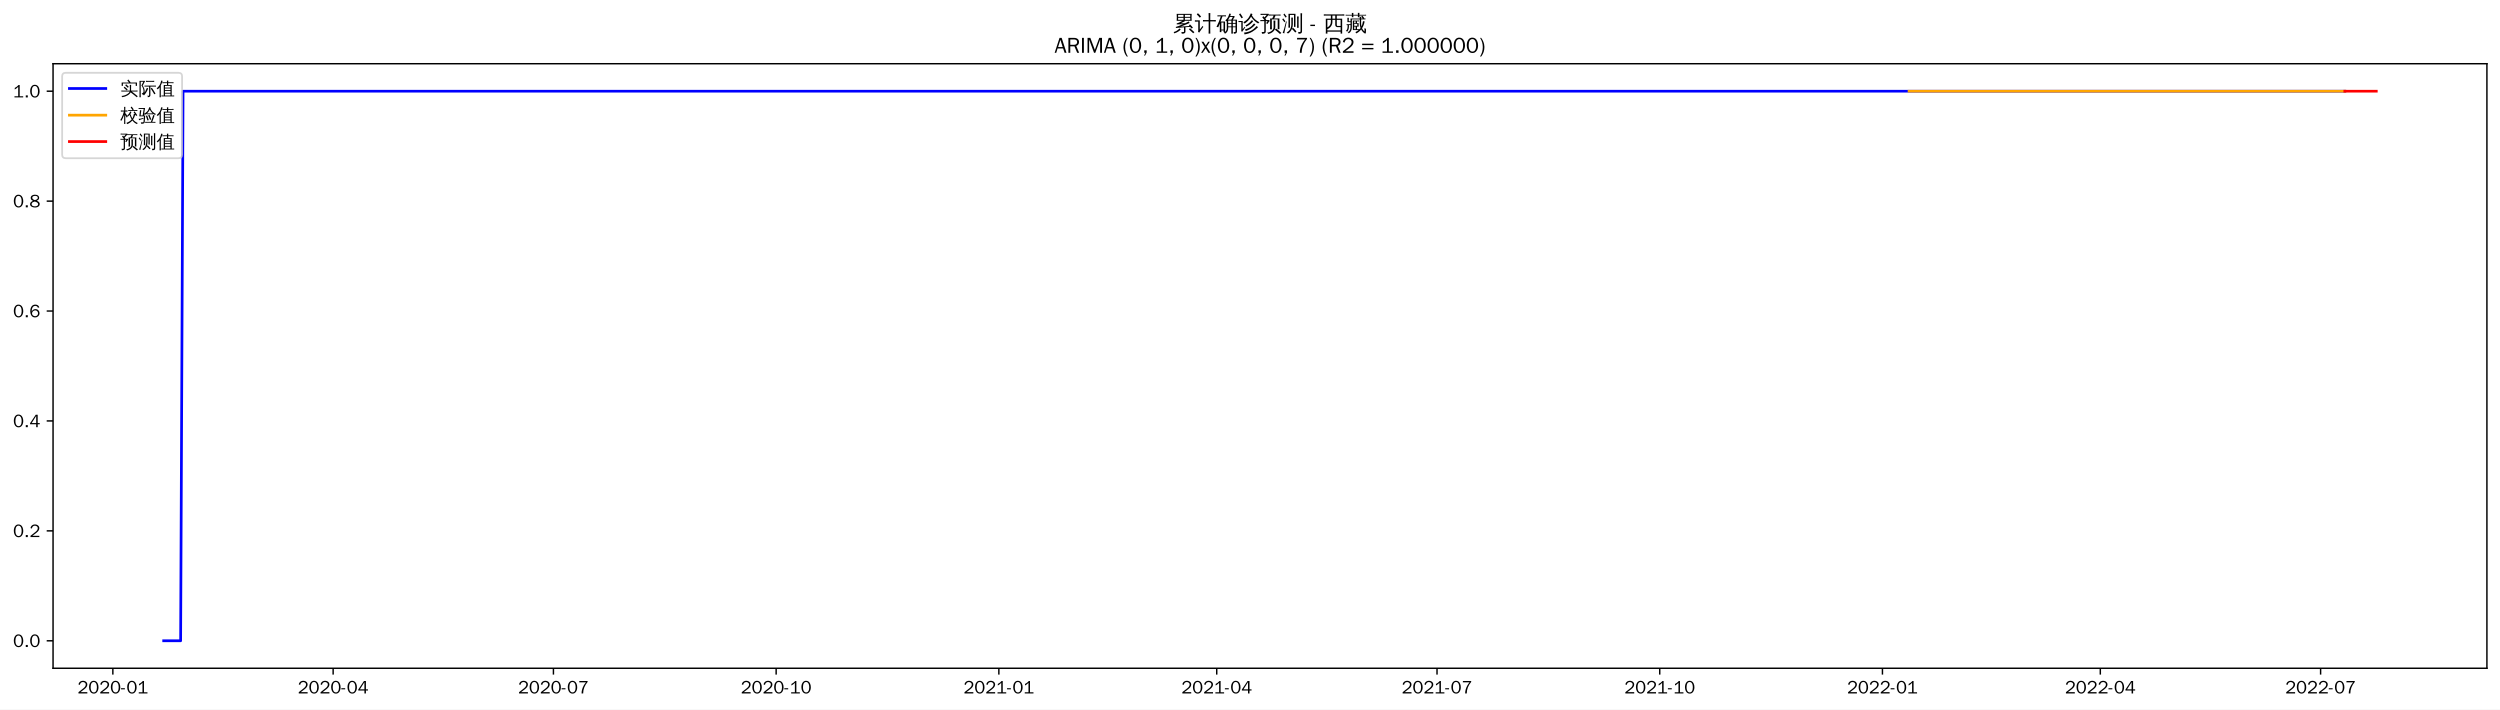
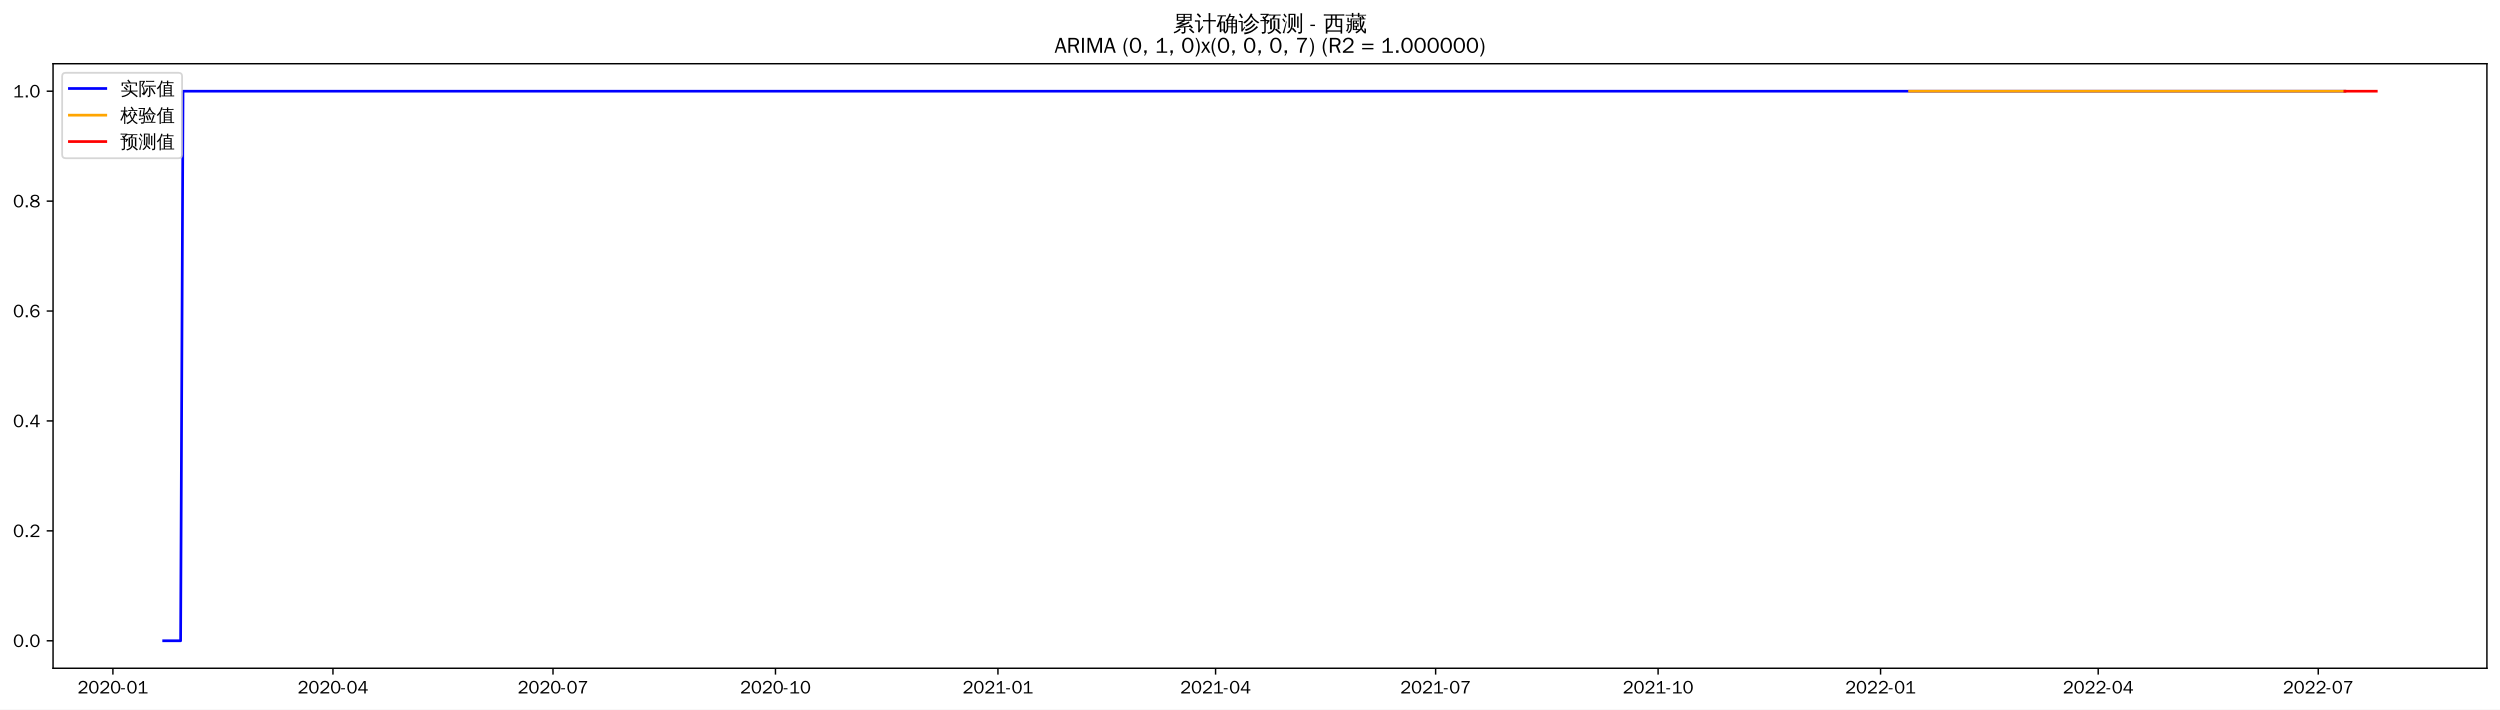
<svg xmlns="http://www.w3.org/2000/svg" xmlns:xlink="http://www.w3.org/1999/xlink" width="1375.592pt" height="390.418pt" viewBox="0 0 1375.592 390.418" version="1.1">
  <defs>
    <style type="text/css">*{stroke-linejoin: round; stroke-linecap: butt}</style>
  </defs>
  <g id="figure_1">
    <g id="patch_1">
      <path d="M 0 390.418  L 1375.592 390.418  L 1375.592 -0  L 0 -0  z " style="fill: #ffffff" />
    </g>
    <g id="axes_1">
      <g id="patch_2">
        <path d="M 29.192 367.701  L 1368.392 367.701  L 1368.392 35.061  L 29.192 35.061  z " style="fill: #ffffff" />
      </g>
      <g id="matplotlib.axis_1">
        <g id="xtick_1">
          <g id="line2d_1">
            <defs>
-               <path id="m4bfb51abef" d="M 0 0  L 0 3.5  " style="stroke: #000000; stroke-width: 0.8" />
+               <path id="me36c6cfede" d="M 0 0  L 0 3.5  " style="stroke: #000000; stroke-width: 0.8" />
            </defs>
            <g>
-               <use xlink:href="#m4bfb51abef" x="62.093" y="367.701" style="stroke: #000000; stroke-width: 0.8" />
+               <use xlink:href="#me36c6cfede" x="62.123" y="367.701" style="stroke: #000000; stroke-width: 0.8" />
            </g>
          </g>
          <g id="text_1">
-             <g transform="translate(42.60292 381.5573)scale(0.1 -0.1)">
+             <g transform="translate(42.63349 381.5573)scale(0.1 -0.1)">
              <defs>
                <path id="WenQuanYiZenHei-32" d="M 3488 0  L 369 0  L 369 456  L 2150 1850  Q 2931 2463 2931 3144  Q 2931 3619 2488 3863  Q 2231 4013 1931 4013  Q 1425 4013 1113 3619  Q 894 3356 881 3013  L 369 3169  Q 531 3981 1213 4300  Q 1544 4456 1950 4456  Q 2631 4456 3088 4044  L 3225 3888  L 3350 3706  Q 3481 3444 3481 3144  Q 3481 2313 2519 1569  L 1069 456  L 3488 456  L 3488 0  z " transform="scale(0.015625)" />
                <path id="WenQuanYiZenHei-30" d="M 3581 2175  Q 3581 1288 3169 638  Q 2713 -63 1938 -63  Q 1025 -63 563 831  Q 256 1425 256 2188  Q 256 3188 700 3819  Q 1138 4456 1888 4456  Q 2863 4456 3306 3500  Q 3581 2925 3581 2175  z M 3019 2100  Q 3019 3356 2500 3806  L 2350 3919  Q 2144 4031 1888 4031  Q 1100 4031 888 2956  Q 819 2625 819 2225  Q 819 1013 1338 569  Q 1588 356 1938 356  Q 2675 356 2925 1294  Q 3019 1663 3019 2100  z " transform="scale(0.015625)" />
                <path id="WenQuanYiZenHei-2d" d="M 1363 1444  L 0 1444  L 0 1844  L 1363 1844  L 1363 1444  z " transform="scale(0.015625)" />
                <path id="WenQuanYiZenHei-31" d="M 3556 0  L 488 0  L 488 406  L 1800 406  L 1800 3725  Q 1231 3125 588 2788  L 588 3338  Q 1456 3781 1931 4388  L 2331 4388  L 2331 406  L 3556 406  L 3556 0  z " transform="scale(0.015625)" />
              </defs>
              <use xlink:href="#WenQuanYiZenHei-32" />
              <use xlink:href="#WenQuanYiZenHei-30" x="59.961" />
              <use xlink:href="#WenQuanYiZenHei-32" x="119.922" />
              <use xlink:href="#WenQuanYiZenHei-30" x="179.883" />
              <use xlink:href="#WenQuanYiZenHei-2d" x="239.844" />
              <use xlink:href="#WenQuanYiZenHei-30" x="269.824" />
              <use xlink:href="#WenQuanYiZenHei-31" x="329.785" />
            </g>
          </g>
        </g>
        <g id="xtick_2">
          <g id="line2d_2">
            <g>
-               <use xlink:href="#m4bfb51abef" x="183.305" y="367.701" style="stroke: #000000; stroke-width: 0.8" />
+               <use xlink:href="#me36c6cfede" x="183.204" y="367.701" style="stroke: #000000; stroke-width: 0.8" />
            </g>
          </g>
          <g id="text_2">
-             <g transform="translate(163.8156 381.5573)scale(0.1 -0.1)">
+             <g transform="translate(163.7137 381.5573)scale(0.1 -0.1)">
              <defs>
                <path id="WenQuanYiZenHei-34" d="M 3631 1025  L 2913 1025  L 2913 0  L 2381 0  L 2381 1025  L 219 1025  L 219 1388  L 2225 4388  L 2913 4388  L 2913 1444  L 3631 1444  L 3631 1025  z M 2381 1444  L 2381 3963  L 788 1444  L 2381 1444  z " transform="scale(0.015625)" />
              </defs>
              <use xlink:href="#WenQuanYiZenHei-32" />
              <use xlink:href="#WenQuanYiZenHei-30" x="59.961" />
              <use xlink:href="#WenQuanYiZenHei-32" x="119.922" />
              <use xlink:href="#WenQuanYiZenHei-30" x="179.883" />
              <use xlink:href="#WenQuanYiZenHei-2d" x="239.844" />
              <use xlink:href="#WenQuanYiZenHei-30" x="269.824" />
              <use xlink:href="#WenQuanYiZenHei-34" x="329.785" />
            </g>
          </g>
        </g>
        <g id="xtick_3">
          <g id="line2d_3">
            <g>
-               <use xlink:href="#m4bfb51abef" x="304.518" y="367.701" style="stroke: #000000; stroke-width: 0.8" />
+               <use xlink:href="#me36c6cfede" x="304.284" y="367.701" style="stroke: #000000; stroke-width: 0.8" />
            </g>
          </g>
          <g id="text_3">
-             <g transform="translate(285.0282 381.5573)scale(0.1 -0.1)">
+             <g transform="translate(284.7938 381.5573)scale(0.1 -0.1)">
              <defs>
                <path id="WenQuanYiZenHei-37" d="M 3400 4056  Q 1838 2175 1838 0  L 1275 0  Q 1269 1438 2056 2825  Q 2381 3400 2825 3913  L 444 3913  L 500 4388  L 3400 4388  L 3400 4056  z " transform="scale(0.015625)" />
              </defs>
              <use xlink:href="#WenQuanYiZenHei-32" />
              <use xlink:href="#WenQuanYiZenHei-30" x="59.961" />
              <use xlink:href="#WenQuanYiZenHei-32" x="119.922" />
              <use xlink:href="#WenQuanYiZenHei-30" x="179.883" />
              <use xlink:href="#WenQuanYiZenHei-2d" x="239.844" />
              <use xlink:href="#WenQuanYiZenHei-30" x="269.824" />
              <use xlink:href="#WenQuanYiZenHei-37" x="329.785" />
            </g>
          </g>
        </g>
        <g id="xtick_4">
          <g id="line2d_4">
            <g>
-               <use xlink:href="#m4bfb51abef" x="427.063" y="367.701" style="stroke: #000000; stroke-width: 0.8" />
+               <use xlink:href="#me36c6cfede" x="426.694" y="367.701" style="stroke: #000000; stroke-width: 0.8" />
            </g>
          </g>
          <g id="text_4">
-             <g transform="translate(407.5729 381.5573)scale(0.1 -0.1)">
+             <g transform="translate(407.2046 381.5573)scale(0.1 -0.1)">
              <use xlink:href="#WenQuanYiZenHei-32" />
              <use xlink:href="#WenQuanYiZenHei-30" x="59.961" />
              <use xlink:href="#WenQuanYiZenHei-32" x="119.922" />
              <use xlink:href="#WenQuanYiZenHei-30" x="179.883" />
              <use xlink:href="#WenQuanYiZenHei-2d" x="239.844" />
              <use xlink:href="#WenQuanYiZenHei-31" x="269.824" />
              <use xlink:href="#WenQuanYiZenHei-30" x="329.785" />
            </g>
          </g>
        </g>
        <g id="xtick_5">
          <g id="line2d_5">
            <g>
-               <use xlink:href="#m4bfb51abef" x="549.607" y="367.701" style="stroke: #000000; stroke-width: 0.8" />
+               <use xlink:href="#me36c6cfede" x="549.105" y="367.701" style="stroke: #000000; stroke-width: 0.8" />
            </g>
          </g>
          <g id="text_5">
-             <g transform="translate(530.1175 381.5573)scale(0.1 -0.1)">
+             <g transform="translate(529.6153 381.5573)scale(0.1 -0.1)">
              <use xlink:href="#WenQuanYiZenHei-32" />
              <use xlink:href="#WenQuanYiZenHei-30" x="59.961" />
              <use xlink:href="#WenQuanYiZenHei-32" x="119.922" />
              <use xlink:href="#WenQuanYiZenHei-31" x="179.883" />
              <use xlink:href="#WenQuanYiZenHei-2d" x="239.844" />
              <use xlink:href="#WenQuanYiZenHei-30" x="269.824" />
              <use xlink:href="#WenQuanYiZenHei-31" x="329.785" />
            </g>
          </g>
        </g>
        <g id="xtick_6">
          <g id="line2d_6">
            <g>
-               <use xlink:href="#m4bfb51abef" x="669.488" y="367.701" style="stroke: #000000; stroke-width: 0.8" />
+               <use xlink:href="#me36c6cfede" x="668.855" y="367.701" style="stroke: #000000; stroke-width: 0.8" />
            </g>
          </g>
          <g id="text_6">
-             <g transform="translate(649.9982 381.5573)scale(0.1 -0.1)">
+             <g transform="translate(649.3649 381.5573)scale(0.1 -0.1)">
              <use xlink:href="#WenQuanYiZenHei-32" />
              <use xlink:href="#WenQuanYiZenHei-30" x="59.961" />
              <use xlink:href="#WenQuanYiZenHei-32" x="119.922" />
              <use xlink:href="#WenQuanYiZenHei-31" x="179.883" />
              <use xlink:href="#WenQuanYiZenHei-2d" x="239.844" />
              <use xlink:href="#WenQuanYiZenHei-30" x="269.824" />
              <use xlink:href="#WenQuanYiZenHei-34" x="329.785" />
            </g>
          </g>
        </g>
        <g id="xtick_7">
          <g id="line2d_7">
            <g>
-               <use xlink:href="#m4bfb51abef" x="790.701" y="367.701" style="stroke: #000000; stroke-width: 0.8" />
+               <use xlink:href="#me36c6cfede" x="789.935" y="367.701" style="stroke: #000000; stroke-width: 0.8" />
            </g>
          </g>
          <g id="text_7">
-             <g transform="translate(771.2108 381.5573)scale(0.1 -0.1)">
+             <g transform="translate(770.4451 381.5573)scale(0.1 -0.1)">
              <use xlink:href="#WenQuanYiZenHei-32" />
              <use xlink:href="#WenQuanYiZenHei-30" x="59.961" />
              <use xlink:href="#WenQuanYiZenHei-32" x="119.922" />
              <use xlink:href="#WenQuanYiZenHei-31" x="179.883" />
              <use xlink:href="#WenQuanYiZenHei-2d" x="239.844" />
              <use xlink:href="#WenQuanYiZenHei-30" x="269.824" />
              <use xlink:href="#WenQuanYiZenHei-37" x="329.785" />
            </g>
          </g>
        </g>
        <g id="xtick_8">
          <g id="line2d_8">
            <g>
-               <use xlink:href="#m4bfb51abef" x="913.245" y="367.701" style="stroke: #000000; stroke-width: 0.8" />
+               <use xlink:href="#me36c6cfede" x="912.346" y="367.701" style="stroke: #000000; stroke-width: 0.8" />
            </g>
          </g>
          <g id="text_8">
-             <g transform="translate(893.7555 381.5573)scale(0.1 -0.1)">
+             <g transform="translate(892.8558 381.5573)scale(0.1 -0.1)">
              <use xlink:href="#WenQuanYiZenHei-32" />
              <use xlink:href="#WenQuanYiZenHei-30" x="59.961" />
              <use xlink:href="#WenQuanYiZenHei-32" x="119.922" />
              <use xlink:href="#WenQuanYiZenHei-31" x="179.883" />
              <use xlink:href="#WenQuanYiZenHei-2d" x="239.844" />
              <use xlink:href="#WenQuanYiZenHei-31" x="269.824" />
              <use xlink:href="#WenQuanYiZenHei-30" x="329.785" />
            </g>
          </g>
        </g>
        <g id="xtick_9">
          <g id="line2d_9">
            <g>
-               <use xlink:href="#m4bfb51abef" x="1035.79" y="367.701" style="stroke: #000000; stroke-width: 0.8" />
+               <use xlink:href="#me36c6cfede" x="1034.756" y="367.701" style="stroke: #000000; stroke-width: 0.8" />
            </g>
          </g>
          <g id="text_9">
-             <g transform="translate(1016.3 381.5573)scale(0.1 -0.1)">
+             <g transform="translate(1015.267 381.5573)scale(0.1 -0.1)">
              <use xlink:href="#WenQuanYiZenHei-32" />
              <use xlink:href="#WenQuanYiZenHei-30" x="59.961" />
              <use xlink:href="#WenQuanYiZenHei-32" x="119.922" />
              <use xlink:href="#WenQuanYiZenHei-32" x="179.883" />
              <use xlink:href="#WenQuanYiZenHei-2d" x="239.844" />
              <use xlink:href="#WenQuanYiZenHei-30" x="269.824" />
              <use xlink:href="#WenQuanYiZenHei-31" x="329.785" />
            </g>
          </g>
        </g>
        <g id="xtick_10">
          <g id="line2d_10">
            <g>
-               <use xlink:href="#m4bfb51abef" x="1155.671" y="367.701" style="stroke: #000000; stroke-width: 0.8" />
+               <use xlink:href="#me36c6cfede" x="1154.506" y="367.701" style="stroke: #000000; stroke-width: 0.8" />
            </g>
          </g>
          <g id="text_10">
-             <g transform="translate(1136.181 381.5573)scale(0.1 -0.1)">
+             <g transform="translate(1135.016 381.5573)scale(0.1 -0.1)">
              <use xlink:href="#WenQuanYiZenHei-32" />
              <use xlink:href="#WenQuanYiZenHei-30" x="59.961" />
              <use xlink:href="#WenQuanYiZenHei-32" x="119.922" />
              <use xlink:href="#WenQuanYiZenHei-32" x="179.883" />
              <use xlink:href="#WenQuanYiZenHei-2d" x="239.844" />
              <use xlink:href="#WenQuanYiZenHei-30" x="269.824" />
              <use xlink:href="#WenQuanYiZenHei-34" x="329.785" />
            </g>
          </g>
        </g>
        <g id="xtick_11">
          <g id="line2d_11">
            <g>
-               <use xlink:href="#m4bfb51abef" x="1276.883" y="367.701" style="stroke: #000000; stroke-width: 0.8" />
+               <use xlink:href="#me36c6cfede" x="1275.586" y="367.701" style="stroke: #000000; stroke-width: 0.8" />
            </g>
          </g>
          <g id="text_11">
-             <g transform="translate(1257.393 381.5573)scale(0.1 -0.1)">
+             <g transform="translate(1256.096 381.5573)scale(0.1 -0.1)">
              <use xlink:href="#WenQuanYiZenHei-32" />
              <use xlink:href="#WenQuanYiZenHei-30" x="59.961" />
              <use xlink:href="#WenQuanYiZenHei-32" x="119.922" />
              <use xlink:href="#WenQuanYiZenHei-32" x="179.883" />
              <use xlink:href="#WenQuanYiZenHei-2d" x="239.844" />
              <use xlink:href="#WenQuanYiZenHei-30" x="269.824" />
              <use xlink:href="#WenQuanYiZenHei-37" x="329.785" />
            </g>
          </g>
        </g>
      </g>
      <g id="matplotlib.axis_2">
        <g id="ytick_1">
          <g id="line2d_12">
            <defs>
-               <path id="m3f37a5001f" d="M 0 0  L -3.5 0  " style="stroke: #000000; stroke-width: 0.8" />
+               <path id="m6f615b2eba" d="M 0 0  L -3.5 0  " style="stroke: #000000; stroke-width: 0.8" />
            </defs>
            <g>
-               <use xlink:href="#m3f37a5001f" x="29.192" y="352.581" style="stroke: #000000; stroke-width: 0.8" />
+               <use xlink:href="#m6f615b2eba" x="29.192" y="352.581" style="stroke: #000000; stroke-width: 0.8" />
            </g>
          </g>
          <g id="text_12">
            <g transform="translate(7.2 356.0091)scale(0.1 -0.1)">
              <defs>
                <path id="WenQuanYiZenHei-2e" d="M 1344 0  L 631 0  L 631 725  L 1344 725  L 1344 0  z " transform="scale(0.015625)" />
              </defs>
              <use xlink:href="#WenQuanYiZenHei-30" />
              <use xlink:href="#WenQuanYiZenHei-2e" x="59.961" />
              <use xlink:href="#WenQuanYiZenHei-30" x="89.941" />
            </g>
          </g>
        </g>
        <g id="ytick_2">
          <g id="line2d_13">
            <g>
-               <use xlink:href="#m3f37a5001f" x="29.192" y="292.101" style="stroke: #000000; stroke-width: 0.8" />
+               <use xlink:href="#m6f615b2eba" x="29.192" y="292.101" style="stroke: #000000; stroke-width: 0.8" />
            </g>
          </g>
          <g id="text_13">
            <g transform="translate(7.2 295.5291)scale(0.1 -0.1)">
              <use xlink:href="#WenQuanYiZenHei-30" />
              <use xlink:href="#WenQuanYiZenHei-2e" x="59.961" />
              <use xlink:href="#WenQuanYiZenHei-32" x="89.941" />
            </g>
          </g>
        </g>
        <g id="ytick_3">
          <g id="line2d_14">
            <g>
-               <use xlink:href="#m3f37a5001f" x="29.192" y="231.621" style="stroke: #000000; stroke-width: 0.8" />
+               <use xlink:href="#m6f615b2eba" x="29.192" y="231.621" style="stroke: #000000; stroke-width: 0.8" />
            </g>
          </g>
          <g id="text_14">
            <g transform="translate(7.2 235.0491)scale(0.1 -0.1)">
              <use xlink:href="#WenQuanYiZenHei-30" />
              <use xlink:href="#WenQuanYiZenHei-2e" x="59.961" />
              <use xlink:href="#WenQuanYiZenHei-34" x="89.941" />
            </g>
          </g>
        </g>
        <g id="ytick_4">
          <g id="line2d_15">
            <g>
-               <use xlink:href="#m3f37a5001f" x="29.192" y="171.141" style="stroke: #000000; stroke-width: 0.8" />
+               <use xlink:href="#m6f615b2eba" x="29.192" y="171.141" style="stroke: #000000; stroke-width: 0.8" />
            </g>
          </g>
          <g id="text_15">
            <g transform="translate(7.2 174.5691)scale(0.1 -0.1)">
              <defs>
                <path id="WenQuanYiZenHei-36" d="M 3550 1431  Q 3550 725 3006 288  Q 2581 -63 1994 -63  Q 1013 -63 563 825  Q 288 1363 288 2081  Q 288 3294 856 3938  Q 1319 4456 2075 4456  Q 2969 4456 3363 3756  Q 3431 3631 3481 3481  L 2988 3350  Q 2750 3994 2075 4006  Q 1056 4006 844 2669  Q 794 2356 794 1981  L 806 1981  Q 1006 2506 1544 2744  Q 1819 2869 2119 2869  Q 2788 2869 3213 2375  Q 3550 1975 3550 1431  z M 3038 1406  Q 3038 1906 2656 2213  Q 2381 2431 2038 2431  Q 1525 2431 1181 2044  Q 919 1744 919 1356  Q 919 881 1344 581  Q 1631 375 1981 375  Q 2519 375 2838 781  Q 3038 1050 3038 1406  z " transform="scale(0.015625)" />
              </defs>
              <use xlink:href="#WenQuanYiZenHei-30" />
              <use xlink:href="#WenQuanYiZenHei-2e" x="59.961" />
              <use xlink:href="#WenQuanYiZenHei-36" x="89.941" />
            </g>
          </g>
        </g>
        <g id="ytick_5">
          <g id="line2d_16">
            <g>
-               <use xlink:href="#m3f37a5001f" x="29.192" y="110.661" style="stroke: #000000; stroke-width: 0.8" />
+               <use xlink:href="#m6f615b2eba" x="29.192" y="110.661" style="stroke: #000000; stroke-width: 0.8" />
            </g>
          </g>
          <g id="text_16">
            <g transform="translate(7.2 114.0891)scale(0.1 -0.1)">
              <defs>
                <path id="WenQuanYiZenHei-38" d="M 3619 1175  Q 3619 431 2850 100  Q 2444 -63 1944 -63  Q 1231 -63 725 269  Q 225 594 225 1125  Q 225 1881 1269 2281  Q 719 2481 519 2938  Q 444 3119 444 3319  Q 444 4000 1144 4294  Q 1519 4456 1963 4456  Q 2669 4456 3094 4094  Q 3425 3813 3425 3369  Q 3425 2638 2575 2356  Q 3231 2056 3450 1725  Q 3619 1488 3619 1175  z M 2944 3344  Q 2944 3906 2288 4019  Q 2138 4044 1969 4044  Q 1438 4044 1163 3775  Q 1000 3613 1000 3375  Q 1000 2925 1594 2663  Q 1756 2588 1931 2550  Q 2581 2725 2788 2956  Q 2944 3125 2944 3344  z M 3075 1094  Q 3075 1738 1875 2050  Q 1094 1881 850 1463  Q 763 1313 763 1131  Q 763 569 1456 406  Q 1681 344 1944 344  Q 2519 344 2850 619  Q 3075 813 3075 1094  z " transform="scale(0.015625)" />
              </defs>
              <use xlink:href="#WenQuanYiZenHei-30" />
              <use xlink:href="#WenQuanYiZenHei-2e" x="59.961" />
              <use xlink:href="#WenQuanYiZenHei-38" x="89.941" />
            </g>
          </g>
        </g>
        <g id="ytick_6">
          <g id="line2d_17">
            <g>
-               <use xlink:href="#m3f37a5001f" x="29.192" y="50.181" style="stroke: #000000; stroke-width: 0.8" />
+               <use xlink:href="#m6f615b2eba" x="29.192" y="50.181" style="stroke: #000000; stroke-width: 0.8" />
            </g>
          </g>
          <g id="text_17">
            <g transform="translate(7.2 53.60912)scale(0.1 -0.1)">
              <use xlink:href="#WenQuanYiZenHei-31" />
              <use xlink:href="#WenQuanYiZenHei-2e" x="59.961" />
              <use xlink:href="#WenQuanYiZenHei-30" x="89.941" />
            </g>
          </g>
        </g>
      </g>
      <g id="line2d_18">
-         <path d="M 90.065 352.581  L 99.389 352.581  L 100.721 50.181  L 1290.203 50.181  L 1290.203 50.181  " clip-path="url(#p2d18f08e77)" style="fill: none; stroke: #0000ff; stroke-width: 1.5; stroke-linecap: square" />
+         <path d="M 90.065 352.581  L 99.379 352.581  L 100.709 50.181  L 1290.222 50.181  L 1290.222 50.181  " clip-path="url(#pc69f9953aa)" style="fill: none; stroke: #0000ff; stroke-width: 1.5; stroke-linecap: square" />
      </g>
      <g id="line2d_19">
-         <path d="M 1050.442 50.181  L 1290.203 50.181  L 1290.203 50.181  " clip-path="url(#p2d18f08e77)" style="fill: none; stroke: #ffa500; stroke-width: 1.5; stroke-linecap: square" />
+         <path d="M 1050.723 50.181  L 1290.222 50.181  L 1290.222 50.181  " clip-path="url(#pc69f9953aa)" style="fill: none; stroke: #ffa500; stroke-width: 1.5; stroke-linecap: square" />
      </g>
      <g id="line2d_20">
-         <path d="M 1290.203 50.181  L 1291.535 50.181  L 1292.867 50.181  L 1294.199 50.181  L 1295.531 50.181  L 1296.863 50.181  L 1298.195 50.181  L 1299.527 50.181  L 1300.859 50.181  L 1302.191 50.181  L 1303.523 50.181  L 1304.855 50.181  L 1306.187 50.181  L 1307.519 50.181  " clip-path="url(#p2d18f08e77)" style="fill: none; stroke: #ff0000; stroke-width: 1.5; stroke-linecap: square" />
+         <path d="M 1290.222 50.181  L 1291.553 50.181  L 1292.883 50.181  L 1294.214 50.181  L 1295.544 50.181  L 1296.875 50.181  L 1298.206 50.181  L 1299.536 50.181  L 1300.867 50.181  L 1302.197 50.181  L 1303.528 50.181  L 1304.858 50.181  L 1306.189 50.181  L 1307.519 50.181  " clip-path="url(#pc69f9953aa)" style="fill: none; stroke: #ff0000; stroke-width: 1.5; stroke-linecap: square" />
      </g>
      <g id="patch_3">
        <path d="M 29.192 367.701  L 29.192 35.061  " style="fill: none; stroke: #000000; stroke-width: 0.8; stroke-linejoin: miter; stroke-linecap: square" />
      </g>
      <g id="patch_4">
        <path d="M 1368.392 367.701  L 1368.392 35.061  " style="fill: none; stroke: #000000; stroke-width: 0.8; stroke-linejoin: miter; stroke-linecap: square" />
      </g>
      <g id="patch_5">
        <path d="M 29.192 367.701  L 1368.392 367.701  " style="fill: none; stroke: #000000; stroke-width: 0.8; stroke-linejoin: miter; stroke-linecap: square" />
      </g>
      <g id="patch_6">
        <path d="M 29.192 35.061  L 1368.392 35.061  " style="fill: none; stroke: #000000; stroke-width: 0.8; stroke-linejoin: miter; stroke-linecap: square" />
      </g>
      <g id="text_18">
        <g transform="translate(645.395 17.04188)scale(0.12 -0.12)">
          <defs>
            <path id="WenQuanYiZenHei-7d2f" d="M 5963 -681  Q 5363 -81 4706 456  L 5000 819  Q 5675 269 6294 -350  L 5963 -681  z M 1944 738  Q 2094 556 2281 413  Q 1575 -356 375 -706  Q 350 -481 200 -319  Q 725 -181 1122 69  Q 1519 319 1944 738  z M 3244 -169  L 3244 1063  L 869 881  L 850 1181  Q 1431 1325 2969 1988  L 1119 1931  L 1113 2231  Q 1350 2263 1862 2497  Q 2375 2731 2800 2988  L 1094 2988  Q 1169 4006 1094 5019  L 5506 5019  Q 5425 4006 5500 2988  L 3431 2988  Q 3475 2931 3525 2875  Q 2856 2494 2281 2256  L 3388 2269  L 3650 2288  Q 4338 2606 4650 2800  Q 4744 2563 4881 2344  Q 4644 2225 3975 1956  L 2269 1281  L 4444 1425  L 4813 1469  L 4681 1588  L 4988 1938  Q 5481 1500 5863 963  L 5481 694  Q 5300 950 5081 1188  L 4463 1163  L 3669 1100  L 3669 -250  Q 3669 -444 3488 -594  Q 3225 -819 2569 -813  Q 2638 -513 2431 -294  Q 2619 -319 2900 -322  Q 3181 -325 3212 -294  Q 3244 -263 3244 -169  z M 3513 4131  L 5081 4131  L 5081 4725  L 3513 4725  L 3513 4131  z M 3088 4131  L 3088 4725  L 1519 4725  L 1519 4131  L 3088 4131  z M 3513 3856  L 3513 3288  L 5081 3288  L 5081 3856  L 3513 3856  z M 3088 3856  L 1519 3856  L 1519 3288  L 3088 3288  L 3088 3856  z " transform="scale(0.015625)" />
            <path id="WenQuanYiZenHei-8ba1" d="M 4569 -769  Q 4313 -738 4056 -769  Q 4081 -294 4081 175  L 4081 2806  L 3213 2806  Q 2813 2806 2413 2788  Q 2438 3000 2413 3219  Q 2813 3200 3213 3200  L 4081 3200  L 4081 4313  Q 4081 4788 4056 5263  Q 4313 5231 4569 5263  Q 4550 4788 4550 4313  L 4550 3200  L 5381 3200  Q 5781 3200 6181 3219  Q 6163 3000 6181 2788  Q 5781 2806 5381 2806  L 4550 2806  L 4550 175  Q 4550 -294 4569 -769  z M 38 2725  Q 63 2931 38 3138  Q 419 3119 800 3119  L 1481 3119  L 1481 425  L 2044 1150  L 2250 1488  L 2525 1188  L 2313 950  L 1294 -488  L 963 -231  Q 1025 -94 1025 63  L 1025 2744  L 800 2744  Q 419 2744 38 2725  z M 1450 3913  Q 1094 4438 600 4831  L 913 5225  Q 1488 4769 1869 4194  L 1450 3913  z " transform="scale(0.015625)" />
            <path id="WenQuanYiZenHei-786e" d="M 4794 -769  Q 4563 -744 4331 -769  Q 4350 -344 4350 81  L 4350 1081  L 3419 1081  L 3419 788  Q 3419 225 3150 -194  Q 2881 -613 2456 -806  Q 2375 -569 2150 -444  Q 2531 -344 2765 -15  Q 3000 313 3000 788  L 2994 2919  L 2888 2813  Q 2769 3000 2563 3081  Q 3044 3494 3309 3969  Q 3575 4444 3763 5119  Q 3981 5044 4213 5013  Q 4144 4700 4025 4400  L 5238 4400  L 5306 4050  Q 5213 4031 5163 3947  Q 5113 3863 4813 3325  L 5994 3325  L 5994 -150  Q 5981 -519 5738 -656  Q 5469 -806 5069 -806  Q 5125 -525 4956 -294  Q 5100 -313 5290 -316  Q 5481 -319 5525 -278  Q 5569 -238 5569 25  L 5569 1081  L 4769 1081  L 4769 81  Q 4769 -344 4794 -769  z M 4769 1344  L 5569 1344  L 5569 2100  L 4769 2100  L 4769 1344  z M 4350 1344  L 4350 2100  L 3413 2100  L 3419 1344  L 4350 1344  z M 4769 2363  L 5569 2363  L 5569 3038  L 4769 3038  L 4769 2363  z M 4350 2363  L 4350 3038  L 3413 3038  L 3413 2363  L 4350 2363  z M 3375 3325  L 4350 3325  L 4344 3331  L 4775 4113  L 3894 4113  Q 3688 3700 3375 3325  z M 481 1069  Q 281 1194 -25 1188  Q 775 2750 1244 4294  L 869 4294  Q 563 4294 250 4275  Q 269 4438 250 4594  Q 563 4581 869 4581  L 2156 4581  Q 2463 4581 2775 4594  Q 2756 4438 2775 4275  Q 2463 4294 2156 4294  L 1744 4294  L 1181 2763  L 2494 2763  L 2494 -338  L 2050 -338  L 2050 156  L 1406 156  Q 1406 -94 1419 -350  Q 1181 -325 938 -350  Q 956 75 956 500  L 956 2181  L 769 1713  Q 631 1388 481 1069  z M 2050 2475  L 1400 2475  L 1400 425  L 2050 425  L 2050 2475  z " transform="scale(0.015625)" />
            <path id="WenQuanYiZenHei-8bca" d="M 5369 1456  Q 5556 1256 5775 1100  Q 5038 344 4081 -225  Q 3106 -819 1788 -1006  Q 1788 -725 1631 -500  Q 3363 -306 4406 519  Q 4919 956 5369 1456  z M 4594 2219  Q 4781 2031 5013 1881  Q 3625 394 2150 -25  Q 2113 250 1913 444  Q 2475 594 3015 850  Q 3556 1106 3919 1463  Q 4275 1819 4594 2219  z M 3969 3188  Q 4150 3013 4356 2881  Q 3625 1913 2306 1275  Q 2244 1500 2056 1644  Q 2619 1900 3053 2256  Q 3488 2613 3969 3188  z M 5813 2194  Q 4525 2913 3731 4188  Q 2919 2844 1813 2163  Q 1700 2413 1456 2550  Q 1950 2844 2400 3231  Q 2850 3619 3113 4063  Q 3413 4581 3644 5163  Q 3881 5038 4144 4963  Q 4056 4775 3963 4594  Q 4325 3919 4844 3441  Q 5363 2963 6175 2538  Q 5931 2431 5813 2194  z M 31 2613  Q 50 2775 31 2938  Q 325 2925 619 2925  L 1275 2925  L 1275 506  L 1675 1006  L 1831 1250  L 2038 1013  L 1881 838  L 1100 -256  L 825 -25  Q 869 81 869 200  L 869 2625  L 31 2613  z M 950 3713  Q 606 4325 200 4881  L 556 5163  Q 981 4588 1338 3944  L 950 3713  z " transform="scale(0.015625)" />
            <path id="WenQuanYiZenHei-9884" d="M 1206 19  L 1206 2888  L 669 2888  Q 356 2888 50 2869  Q 63 3044 50 3213  Q 363 3194 669 3194  L 1250 3194  Q 950 3631 606 4031  L 963 4338  L 1263 3975  L 1913 4719  L 731 4719  Q 419 4719 106 4706  Q 125 4875 106 5044  Q 419 5031 731 5031  L 2481 5031  L 2544 4663  Q 2394 4613 2256 4466  Q 2119 4319 1525 3631  Q 1656 3444 1788 3250  L 1700 3194  L 2700 3194  L 2763 2825  Q 2656 2819 2613 2763  L 2100 2038  L 1750 2288  L 2175 2888  L 1638 2888  L 1638 -150  Q 1638 -525 1363 -669  Q 1075 -819 525 -813  Q 594 -513 388 -294  Q 575 -313 837 -316  Q 1100 -319 1153 -272  Q 1206 -225 1206 19  z M 5813 -888  Q 5100 -225 4306 375  L 4669 719  Q 5481 106 6219 -575  L 5813 -888  z M 2375 -906  Q 2294 -631 2025 -506  Q 2769 -431 3353 19  Q 3938 469 3938 1069  L 3938 2200  Q 3938 2625 3913 3050  Q 4188 3025 4456 3050  Q 4431 2625 4431 2200  L 4431 1069  Q 4431 681 4225 319  Q 3644 -606 2375 -906  z M 3444 488  Q 3169 513 2894 488  Q 2919 913 2919 1338  L 2919 3675  Q 3219 3675 3525 3675  Q 3750 4013 3931 4525  L 3238 4525  Q 2888 4525 2538 4513  Q 2556 4669 2538 4831  Q 2888 4813 3238 4813  L 5313 4813  Q 5663 4813 6006 4831  Q 5988 4669 6006 4513  Q 5663 4525 5313 4525  L 4481 4525  Q 4388 4088 4088 3675  L 5644 3675  L 5644 513  L 5144 513  L 5144 3388  L 3894 3388  L 3875 3363  Q 3863 3375 3844 3388  Q 3631 3388 3413 3388  L 3419 1338  Q 3419 913 3444 488  z " transform="scale(0.015625)" />
            <path id="WenQuanYiZenHei-6d4b" d="M 5450 138  L 5450 4306  Q 5450 4750 5425 5188  Q 5663 5163 5906 5188  Q 5881 4750 5881 4306  L 5881 -38  Q 5888 -569 5519 -719  Q 5194 -831 4825 -813  Q 4894 -519 4694 -281  Q 4869 -306 5094 -309  Q 5319 -313 5384 -256  Q 5450 -200 5450 138  z M 4900 938  Q 4663 963 4419 938  Q 4444 1375 4444 1819  L 4444 3381  Q 4444 3819 4419 4263  Q 4663 4238 4900 4263  Q 4875 3819 4875 3381  L 4875 1819  Q 4875 1375 4900 938  z M 2750 2025  L 2750 3038  Q 2750 3481 2725 3919  Q 2963 3894 3206 3919  Q 3181 3481 3181 3038  L 3181 2025  Q 3181 1263 2919 625  L 3231 956  Q 3781 431 4256 -150  L 3888 -456  Q 3431 106 2906 600  Q 2531 -288 1738 -769  Q 1606 -519 1338 -450  Q 1988 -156 2369 478  Q 2750 1113 2750 2025  z M 2363 969  Q 2119 994 1881 969  Q 1906 1406 1906 1850  L 1906 5038  L 3956 5031  L 3956 1200  L 3525 1200  L 3525 4713  L 2338 4713  L 2338 1850  Q 2338 1406 2363 969  z M 663 -738  Q 481 -588 206 -575  Q 400 -69 606 581  Q 813 1231 1200 2838  L 1381 2706  L 875 338  L 663 -738  z M 1006 2856  L 731 2550  L 75 3400  L 350 3713  L 1006 2856  z M 1088 3913  Q 781 4388 425 4800  L 694 5125  Q 1069 4688 1388 4188  L 1088 3913  z " transform="scale(0.015625)" />
            <path id="WenQuanYiZenHei-20" transform="scale(0.015625)" />
            <path id="WenQuanYiZenHei-897f" d="M 700 3606  L 2188 3606  L 2188 4513  L 844 4513  Q 481 4513 113 4494  Q 138 4694 113 4888  Q 481 4869 844 4869  L 5406 4869  Q 5769 4869 6138 4888  Q 6113 4694 6138 4494  Q 5769 4513 5406 4513  L 3925 4513  L 3925 3606  L 5506 3606  L 5506 -763  L 5050 -763  L 5050 -200  L 1169 -200  Q 1175 -488 1188 -775  Q 938 -750 694 -775  Q 713 -319 713 144  L 700 3606  z M 3475 3250  L 2638 3250  L 2638 2663  Q 2638 1950 2234 1378  Q 1831 806 1188 556  Q 1175 594 1163 631  L 1163 163  L 5050 163  L 5050 1119  L 4144 1119  Q 3869 1119 3672 1312  Q 3475 1506 3475 1781  L 3475 3250  z M 3925 3250  L 3925 1781  Q 3925 1656 3987 1565  Q 4050 1475 4150 1475  L 5050 1475  L 5050 3250  L 3925 3250  z M 2188 3250  L 1156 3250  L 1163 1063  Q 1625 1269 1906 1700  Q 2188 2131 2188 2663  L 2188 3250  z M 3475 3606  L 3475 4513  L 2638 4513  L 2638 3606  L 3475 3606  z " transform="scale(0.015625)" />
            <path id="WenQuanYiZenHei-85cf" d="M 4781 1294  Q 5088 2000 5213 2869  Q 5450 2819 5694 2819  Q 5531 1719 4938 800  Q 5181 213 5663 -169  Q 5663 331 5638 825  Q 5831 681 6075 688  Q 6125 69 6056 -544  Q 6044 -700 5900 -750  Q 5819 -775 5744 -731  Q 5056 -300 4675 438  Q 4075 -319 3250 -725  Q 3169 -488 2969 -344  Q 3488 -100 3931 263  L 2244 263  L 2238 3063  L 2638 3063  L 2638 3050  Q 2638 3050 3588 3050  Q 3819 3050 4050 3063  Q 4038 2938 4050 2813  L 3456 2825  L 3456 2306  L 3938 2306  L 3938 1288  Q 3694 1288 3456 1288  L 3456 519  L 4200 519  L 4200 513  Q 4363 675 4494 844  Q 4269 1488 4269 2269  L 4269 3400  L 1956 3400  L 1950 1094  Q 1938 169 1469 -338  Q 1288 -550 1038 -694  Q 938 -475 713 -381  Q 1531 -50 1556 1094  L 1556 1725  L 1088 1725  L 1088 1250  Q 1088 350 569 -219  Q 419 -38 181 6  Q 694 406 694 1250  L 694 1725  Q 550 1719 406 1713  Q 425 1856 406 1994  Q 663 1981 919 1981  L 1556 1981  L 1556 2600  L 650 2600  L 650 3050  Q 650 3450 631 3856  Q 850 3831 1069 3856  Q 1044 3450 1044 3050  L 1044 2856  L 1556 2856  L 1556 3656  L 4263 3656  L 4256 4156  Q 4475 4131 4694 4156  L 4681 3656  L 5144 3656  L 4706 4206  L 5050 4475  L 5594 3781  L 5431 3656  L 5950 3669  Q 5938 3525 5950 3388  Q 5694 3400 5438 3400  L 4681 3400  L 4663 2275  Q 4675 1769 4781 1294  z M 3056 1288  L 2644 1288  L 2644 519  L 3056 519  L 3056 1288  z M 3544 2081  L 2638 2081  L 2644 1519  L 3544 1519  L 3544 2081  z M 3056 2306  L 3056 2825  L 2638 2825  Q 2638 2569 2638 2306  L 3056 2306  z M 4175 4044  Q 3938 4063 3706 4044  Q 3725 4288 3725 4519  L 2381 4519  Q 2388 4281 2400 4044  Q 2169 4063 1938 4044  Q 1950 4288 1956 4519  L 719 4519  Q 419 4519 119 4506  Q 131 4638 119 4763  Q 419 4750 719 4750  L 1956 4750  Q 1950 5025 1938 5294  Q 2169 5275 2400 5294  Q 2381 5019 2381 4750  L 3725 4750  Q 3725 5031 3706 5306  Q 3938 5288 4175 5306  Q 4156 5025 4150 4750  L 5531 4750  Q 5831 4750 6131 4763  Q 6119 4638 6131 4506  Q 5831 4519 5531 4519  L 4156 4519  Q 4156 4281 4175 4044  z " transform="scale(0.015625)" />
          </defs>
          <use xlink:href="#WenQuanYiZenHei-7d2f" />
          <use xlink:href="#WenQuanYiZenHei-8ba1" x="100" />
          <use xlink:href="#WenQuanYiZenHei-786e" x="200" />
          <use xlink:href="#WenQuanYiZenHei-8bca" x="300" />
          <use xlink:href="#WenQuanYiZenHei-9884" x="400" />
          <use xlink:href="#WenQuanYiZenHei-6d4b" x="500" />
          <use xlink:href="#WenQuanYiZenHei-20" x="600" />
          <use xlink:href="#WenQuanYiZenHei-2d" x="629.98" />
          <use xlink:href="#WenQuanYiZenHei-20" x="659.961" />
          <use xlink:href="#WenQuanYiZenHei-897f" x="689.941" />
          <use xlink:href="#WenQuanYiZenHei-85cf" x="789.941" />
        </g>
        <g transform="translate(580.1844 29.061)scale(0.12 -0.12)">
          <defs>
            <path id="WenQuanYiZenHei-41" d="M 3550 0  L 2988 0  L 2550 1281  L 919 1281  L 531 0  L 69 0  L 1494 4388  L 2125 4388  L 3550 0  z M 2425 1694  L 1756 3800  L 1075 1694  L 2425 1694  z " transform="scale(0.015625)" />
            <path id="WenQuanYiZenHei-52" d="M 3675 0  L 3100 0  L 2288 1900  L 1069 1900  L 1069 0  L 519 0  L 519 4388  L 2163 4388  Q 3006 4388 3400 3900  Q 3581 3663 3625 3325  Q 3631 3250 3631 3163  Q 3631 2594 3219 2244  Q 3038 2100 2813 2038  L 3675 0  z M 3081 3169  Q 3081 3825 2356 3906  Q 2263 3919 2163 3919  L 1069 3919  L 1069 2350  L 2100 2350  Q 2906 2350 3044 2919  Q 3081 3031 3081 3169  z " transform="scale(0.015625)" />
            <path id="WenQuanYiZenHei-49" d="M 1100 0  L 550 0  L 550 4388  L 1100 4388  L 1100 0  z " transform="scale(0.015625)" />
            <path id="WenQuanYiZenHei-4d" d="M 4756 0  L 4206 0  L 4206 3831  L 4181 3831  L 2788 0  L 2419 0  L 1000 3831  L 975 3831  L 975 0  L 513 0  L 513 4388  L 1331 4388  L 2656 875  L 3950 4388  L 4756 4388  L 4756 0  z " transform="scale(0.015625)" />
            <path id="WenQuanYiZenHei-28" d="M 1606 -1094  L 1275 -1094  Q 475 -100 338 1231  Q 319 1438 319 1656  Q 319 3031 1156 4244  Q 1213 4313 1269 4388  L 1600 4388  Q 806 3169 794 1681  Q 794 188 1606 -1094  z " transform="scale(0.015625)" />
            <path id="WenQuanYiZenHei-2c" d="M 1363 75  L 881 -825  L 606 -825  L 994 0  L 656 0  L 656 738  L 1363 738  L 1363 75  z " transform="scale(0.015625)" />
            <path id="WenQuanYiZenHei-29" d="M 1600 1656  Q 1600 306 869 -788  Q 769 -950 644 -1094  L 313 -1094  Q 1125 188 1125 1681  Q 1125 3169 338 4363  Q 325 4375 319 4388  L 650 4388  Q 1525 3231 1594 1863  Q 1600 1763 1600 1656  z " transform="scale(0.015625)" />
            <path id="WenQuanYiZenHei-78" d="M 2806 0  L 2213 0  L 1394 1319  L 544 0  L 50 0  L 1144 1681  L 163 3250  L 744 3250  L 1431 2138  L 2144 3250  L 2631 3250  L 1681 1794  L 2806 0  z " transform="scale(0.015625)" />
            <path id="WenQuanYiZenHei-3d" d="M 3569 2256  L 263 2256  L 263 2675  L 3569 2675  L 3569 2256  z M 3569 1019  L 263 1019  L 263 1431  L 3569 1431  L 3569 1019  z " transform="scale(0.015625)" />
          </defs>
          <use xlink:href="#WenQuanYiZenHei-41" />
          <use xlink:href="#WenQuanYiZenHei-52" x="55.957" />
          <use xlink:href="#WenQuanYiZenHei-49" x="117.871" />
          <use xlink:href="#WenQuanYiZenHei-4d" x="143.848" />
          <use xlink:href="#WenQuanYiZenHei-41" x="225.781" />
          <use xlink:href="#WenQuanYiZenHei-20" x="281.738" />
          <use xlink:href="#WenQuanYiZenHei-28" x="311.719" />
          <use xlink:href="#WenQuanYiZenHei-30" x="341.699" />
          <use xlink:href="#WenQuanYiZenHei-2c" x="401.66" />
          <use xlink:href="#WenQuanYiZenHei-20" x="431.641" />
          <use xlink:href="#WenQuanYiZenHei-31" x="461.621" />
          <use xlink:href="#WenQuanYiZenHei-2c" x="521.582" />
          <use xlink:href="#WenQuanYiZenHei-20" x="551.562" />
          <use xlink:href="#WenQuanYiZenHei-30" x="581.543" />
          <use xlink:href="#WenQuanYiZenHei-29" x="641.504" />
          <use xlink:href="#WenQuanYiZenHei-78" x="671.484" />
          <use xlink:href="#WenQuanYiZenHei-28" x="715.43" />
          <use xlink:href="#WenQuanYiZenHei-30" x="745.41" />
          <use xlink:href="#WenQuanYiZenHei-2c" x="805.371" />
          <use xlink:href="#WenQuanYiZenHei-20" x="835.352" />
          <use xlink:href="#WenQuanYiZenHei-30" x="865.332" />
          <use xlink:href="#WenQuanYiZenHei-2c" x="925.293" />
          <use xlink:href="#WenQuanYiZenHei-20" x="955.273" />
          <use xlink:href="#WenQuanYiZenHei-30" x="985.254" />
          <use xlink:href="#WenQuanYiZenHei-2c" x="1045.215" />
          <use xlink:href="#WenQuanYiZenHei-20" x="1075.195" />
          <use xlink:href="#WenQuanYiZenHei-37" x="1105.176" />
          <use xlink:href="#WenQuanYiZenHei-29" x="1165.137" />
          <use xlink:href="#WenQuanYiZenHei-20" x="1195.117" />
          <use xlink:href="#WenQuanYiZenHei-28" x="1225.098" />
          <use xlink:href="#WenQuanYiZenHei-52" x="1255.078" />
          <use xlink:href="#WenQuanYiZenHei-32" x="1316.992" />
          <use xlink:href="#WenQuanYiZenHei-20" x="1376.953" />
          <use xlink:href="#WenQuanYiZenHei-3d" x="1406.934" />
          <use xlink:href="#WenQuanYiZenHei-20" x="1466.895" />
          <use xlink:href="#WenQuanYiZenHei-31" x="1496.875" />
          <use xlink:href="#WenQuanYiZenHei-2e" x="1556.836" />
          <use xlink:href="#WenQuanYiZenHei-30" x="1586.816" />
          <use xlink:href="#WenQuanYiZenHei-30" x="1646.777" />
          <use xlink:href="#WenQuanYiZenHei-30" x="1706.738" />
          <use xlink:href="#WenQuanYiZenHei-30" x="1766.699" />
          <use xlink:href="#WenQuanYiZenHei-30" x="1826.66" />
          <use xlink:href="#WenQuanYiZenHei-30" x="1886.621" />
          <use xlink:href="#WenQuanYiZenHei-29" x="1946.582" />
        </g>
      </g>
      <g id="legend_1">
        <g id="patch_7">
          <path d="M 36.192 87.056  L 98.192 87.056  Q 100.192 87.056 100.192 85.056  L 100.192 42.061  Q 100.192 40.061 98.192 40.061  L 36.192 40.061  Q 34.192 40.061 34.192 42.061  L 34.192 85.056  Q 34.192 87.056 36.192 87.056  z " style="fill: #ffffff; opacity: 0.8; stroke: #cccccc; stroke-linejoin: miter" />
        </g>
        <g id="line2d_21">
          <path d="M 38.192 48.695  L 48.192 48.695  L 58.192 48.695  " style="fill: none; stroke: #0000ff; stroke-width: 1.5; stroke-linecap: square" />
        </g>
        <g id="text_19">
          <g transform="translate(66.19219 52.19537)scale(0.1 -0.1)">
            <defs>
              <path id="WenQuanYiZenHei-5b9e" d="M 1025 1175  Q 694 1175 356 1163  Q 375 1344 356 1525  Q 694 1506 1025 1506  L 3363 1506  L 3363 2625  Q 3363 3075 3338 3519  Q 3581 3494 3825 3519  Q 3800 3075 3800 2625  L 3800 1506  L 5406 1506  Q 5744 1506 6075 1525  Q 6056 1344 6075 1163  Q 5744 1175 5406 1175  L 4038 1175  L 4981 456  L 6131 -488  L 5819 -856  L 4681 75  L 3638 875  Q 3313 231 2475 -231  Q 1638 -694 700 -825  Q 638 -519 344 -400  Q 1450 -319 2406 244  Q 3113 656 3300 1175  L 1025 1175  z M 2263 1581  Q 1763 2081 1200 2513  L 1494 2894  Q 2081 2444 2600 1919  L 2263 1581  z M 2638 2500  Q 2219 2963 1731 3363  L 2044 3738  Q 2556 3313 3000 2819  L 2638 2500  z M 919 3156  L 481 3156  L 481 4344  L 3069 4344  Q 2794 4731 2469 5081  L 2825 5413  Q 3256 4944 3613 4413  L 3513 4344  L 5869 4344  L 5869 3156  L 5425 3156  L 5425 4013  L 919 4013  L 919 3156  z " transform="scale(0.015625)" />
              <path id="WenQuanYiZenHei-9645" d="M 6000 431  L 5569 194  L 4963 1219  L 4313 2219  L 4719 2494  L 5375 1481  L 6000 431  z M 2956 2450  Q 3181 2344 3419 2294  Q 3006 1038 1944 -188  Q 1794 -6 1569 56  Q 2069 600 2372 1156  Q 2675 1713 2956 2450  z M 3750 25  L 3750 2913  L 2819 2913  Q 2475 2913 2125 2894  Q 2144 3081 2125 3269  Q 2475 3256 2819 3256  L 5469 3256  Q 5819 3256 6163 3269  Q 6144 3081 6163 2894  Q 5813 2913 5469 2913  L 4194 2913  L 4194 -144  Q 4194 -725 3456 -813  L 3263 -825  Q 3325 -506 3125 -250  Q 3250 -281 3394 -306  Q 3663 -313 3706 -272  Q 3750 -231 3750 25  z M 5544 4950  Q 5525 4756 5544 4569  Q 5194 4588 4844 4588  L 3325 4588  Q 2975 4588 2625 4569  Q 2644 4756 2625 4950  Q 2975 4931 3325 4931  L 4844 4931  Q 5194 4931 5544 4950  z M 819 -850  Q 581 -825 344 -850  Q 369 -419 369 19  L 363 4938  L 2256 4938  L 2256 4625  Q 2150 4513 2075 4375  L 1481 3238  Q 2181 2319 2181 1156  Q 2144 400 1569 163  L 1406 88  Q 1288 300 1138 481  Q 1294 538 1450 606  Q 1763 744 1794 1156  Q 1794 1744 1600 2300  Q 1406 2856 1038 3313  L 1725 4625  L 788 4625  L 794 19  Q 794 -419 819 -850  z " transform="scale(0.015625)" />
              <path id="WenQuanYiZenHei-503c" d="M 6175 -219  Q 6156 -388 6175 -556  Q 5863 -544 5550 -544  L 2313 -544  Q 2000 -544 1688 -556  Q 1706 -388 1688 -219  L 2506 -231  L 2506 3469  L 3644 3469  L 3644 4119  L 2638 4119  Q 2325 4119 2013 4100  Q 2031 4269 2013 4438  Q 2325 4425 2638 4425  L 3638 4425  Q 3638 4719 3619 5013  Q 3856 4988 4094 5013  Q 4075 4719 4075 4425  L 5344 4425  Q 5650 4425 5963 4438  Q 5950 4269 5963 4100  Q 5656 4119 5344 4119  L 4069 4119  L 4069 3469  L 5300 3469  L 5300 -231  L 5550 -231  Q 5863 -231 6175 -219  z M 4869 2556  L 4869 3156  L 2931 3156  Q 2931 2850 2931 2556  L 4869 2556  z M 4869 1669  L 4869 2250  L 2931 2250  L 2931 1669  L 4869 1669  z M 4869 731  L 4869 1363  L 2931 1363  L 2931 731  L 4869 731  z M 4869 -231  L 4869 425  L 2931 425  L 2931 -231  L 4869 -231  z M 2106 4925  Q 1856 4075 1463 3338  L 1463 31  Q 1463 -413 1481 -850  Q 1256 -825 1031 -850  Q 1050 -413 1050 31  L 1050 2681  Q 750 2269 375 1931  Q 238 2156 0 2256  Q 331 2544 619 2875  Q 1094 3425 1300 3950  Q 1494 4469 1625 5050  Q 1850 4963 2106 4925  z " transform="scale(0.015625)" />
            </defs>
            <use xlink:href="#WenQuanYiZenHei-5b9e" />
            <use xlink:href="#WenQuanYiZenHei-9645" x="100" />
            <use xlink:href="#WenQuanYiZenHei-503c" x="200" />
          </g>
        </g>
        <g id="line2d_22">
          <path d="M 38.192 63.373  L 48.192 63.373  L 58.192 63.373  " style="fill: none; stroke: #ffa500; stroke-width: 1.5; stroke-linecap: square" />
        </g>
        <g id="text_20">
          <g transform="translate(66.19219 66.8735)scale(0.1 -0.1)">
            <defs>
              <path id="WenQuanYiZenHei-6821" d="M 5256 2463  Q 5025 1475 4494 706  Q 5125 -94 6175 -544  Q 5950 -663 5850 -900  Q 4906 -494 4250 381  Q 3931 0 3475 -350  Q 3019 -700 2388 -919  Q 2338 -656 2138 -475  Q 3306 -69 4006 738  Q 3563 1444 3300 2331  Q 3050 2050 2706 1800  Q 2606 2000 2406 2106  Q 2900 2444 3181 2938  Q 3350 3225 3488 3538  Q 3700 3431 3925 3369  Q 3763 2894 3425 2475  L 3650 2531  Q 3888 1675 4244 1075  Q 4469 1444 4603 1937  Q 4738 2431 4775 2688  Q 4963 2644 5150 2625  Q 4919 2969 4663 3294  L 5038 3588  Q 5544 2925 5975 2213  L 5569 1969  L 5256 2463  z M 6006 4050  Q 5988 3881 6006 3713  Q 5694 3725 5381 3725  L 3413 3725  Q 3100 3725 2788 3713  Q 2806 3881 2788 4050  Q 3100 4031 3413 4031  L 4325 4031  Q 4019 4525 3644 4969  L 4000 5275  Q 4413 4788 4750 4244  L 4406 4031  L 5381 4031  Q 5694 4031 6006 4050  z M 406 263  Q 238 431 -25 469  Q 194 825 466 1337  Q 738 1850 925 2406  Q 1113 2963 1256 3519  L 825 3519  Q 506 3519 188 3500  Q 206 3700 188 3900  Q 506 3881 825 3881  L 1363 3881  L 1363 4263  Q 1363 4719 1338 5175  Q 1556 5150 1775 5175  Q 1756 4719 1756 4263  L 1756 3881  L 2525 3900  Q 2506 3700 2525 3500  L 1756 3519  L 1756 2738  L 1931 2881  Q 2306 2300 2613 1650  L 2231 1413  Q 2081 1725 1919 2019  L 1756 2300  L 1756 69  Q 1756 -388 1775 -850  Q 1556 -825 1338 -850  Q 1363 -388 1363 69  L 1363 2438  Q 925 1144 406 263  z " transform="scale(0.015625)" />
              <path id="WenQuanYiZenHei-9a8c" d="M 5981 -106  Q 5963 -275 5981 -444  Q 5669 -431 5356 -431  L 2969 -431  Q 2656 -431 2350 -444  Q 2363 -275 2350 -106  Q 2656 -125 2969 -125  L 4369 -125  Q 4600 431 4881 1288  L 5206 2300  Q 5425 2206 5663 2163  Q 5375 1188 4831 -125  L 5356 -125  Q 5669 -125 5981 -106  z M 4063 594  Q 3788 1425 3425 2219  L 3856 2419  Q 4225 1600 4513 744  L 4063 594  z M 3163 363  Q 2931 1200 2613 2006  L 3056 2175  Q 3381 1350 3619 488  L 3163 363  z M 4581 2550  L 3513 2550  Q 3200 2550 2888 2538  Q 2900 2663 2894 2769  Q 2569 2488 2206 2300  Q 2113 2550 1894 2700  Q 2488 2975 2975 3463  Q 3269 3756 3394 4006  Q 3644 4513 3794 5063  Q 4038 4975 4294 4931  Q 4250 4806 4206 4681  Q 4475 3888 5025 3388  Q 5519 2938 6169 2650  Q 5938 2538 5838 2300  Q 5513 2456 5200 2700  Q 5200 2619 5206 2538  Q 4894 2550 4581 2550  z M 3513 2863  L 4994 2869  Q 4344 3438 3988 4194  Q 3594 3406 3013 2869  Q 3263 2863 3513 2863  z M 206 444  Q 188 756 44 963  Q 319 956 650 1003  Q 981 1050 1731 1281  L 1738 1006  Q 800 719 206 444  z M 525 4000  Q 744 3950 994 3944  Q 925 3519 875 3081  L 763 2144  L 1475 2144  L 1831 4444  L 663 4444  Q 350 4444 38 4431  Q 56 4600 38 4769  Q 350 4756 663 4756  L 2313 4756  L 1913 2144  L 2375 2144  L 2200 -200  Q 2188 -425 1988 -588  Q 1694 -800 1181 -788  L 944 -788  Q 1000 -450 788 -269  Q 1013 -294 1334 -287  Q 1656 -281 1715 -243  Q 1775 -206 1781 -50  L 1925 1831  L 294 1831  L 444 3131  Q 500 3569 525 4000  z " transform="scale(0.015625)" />
            </defs>
            <use xlink:href="#WenQuanYiZenHei-6821" />
            <use xlink:href="#WenQuanYiZenHei-9a8c" x="100" />
            <use xlink:href="#WenQuanYiZenHei-503c" x="200" />
          </g>
        </g>
        <g id="line2d_23">
          <path d="M 38.192 77.895  L 48.192 77.895  L 58.192 77.895  " style="fill: none; stroke: #ff0000; stroke-width: 1.5; stroke-linecap: square" />
        </g>
        <g id="text_21">
          <g transform="translate(66.19219 81.39538)scale(0.1 -0.1)">
            <use xlink:href="#WenQuanYiZenHei-9884" />
            <use xlink:href="#WenQuanYiZenHei-6d4b" x="100" />
            <use xlink:href="#WenQuanYiZenHei-503c" x="200" />
          </g>
        </g>
      </g>
    </g>
  </g>
  <defs>
-     <clipPath id="p2d18f08e77">
+     <clipPath id="pc69f9953aa">
      <rect x="29.192" y="35.061" width="1339.2" height="332.64" />
    </clipPath>
  </defs>
</svg>
